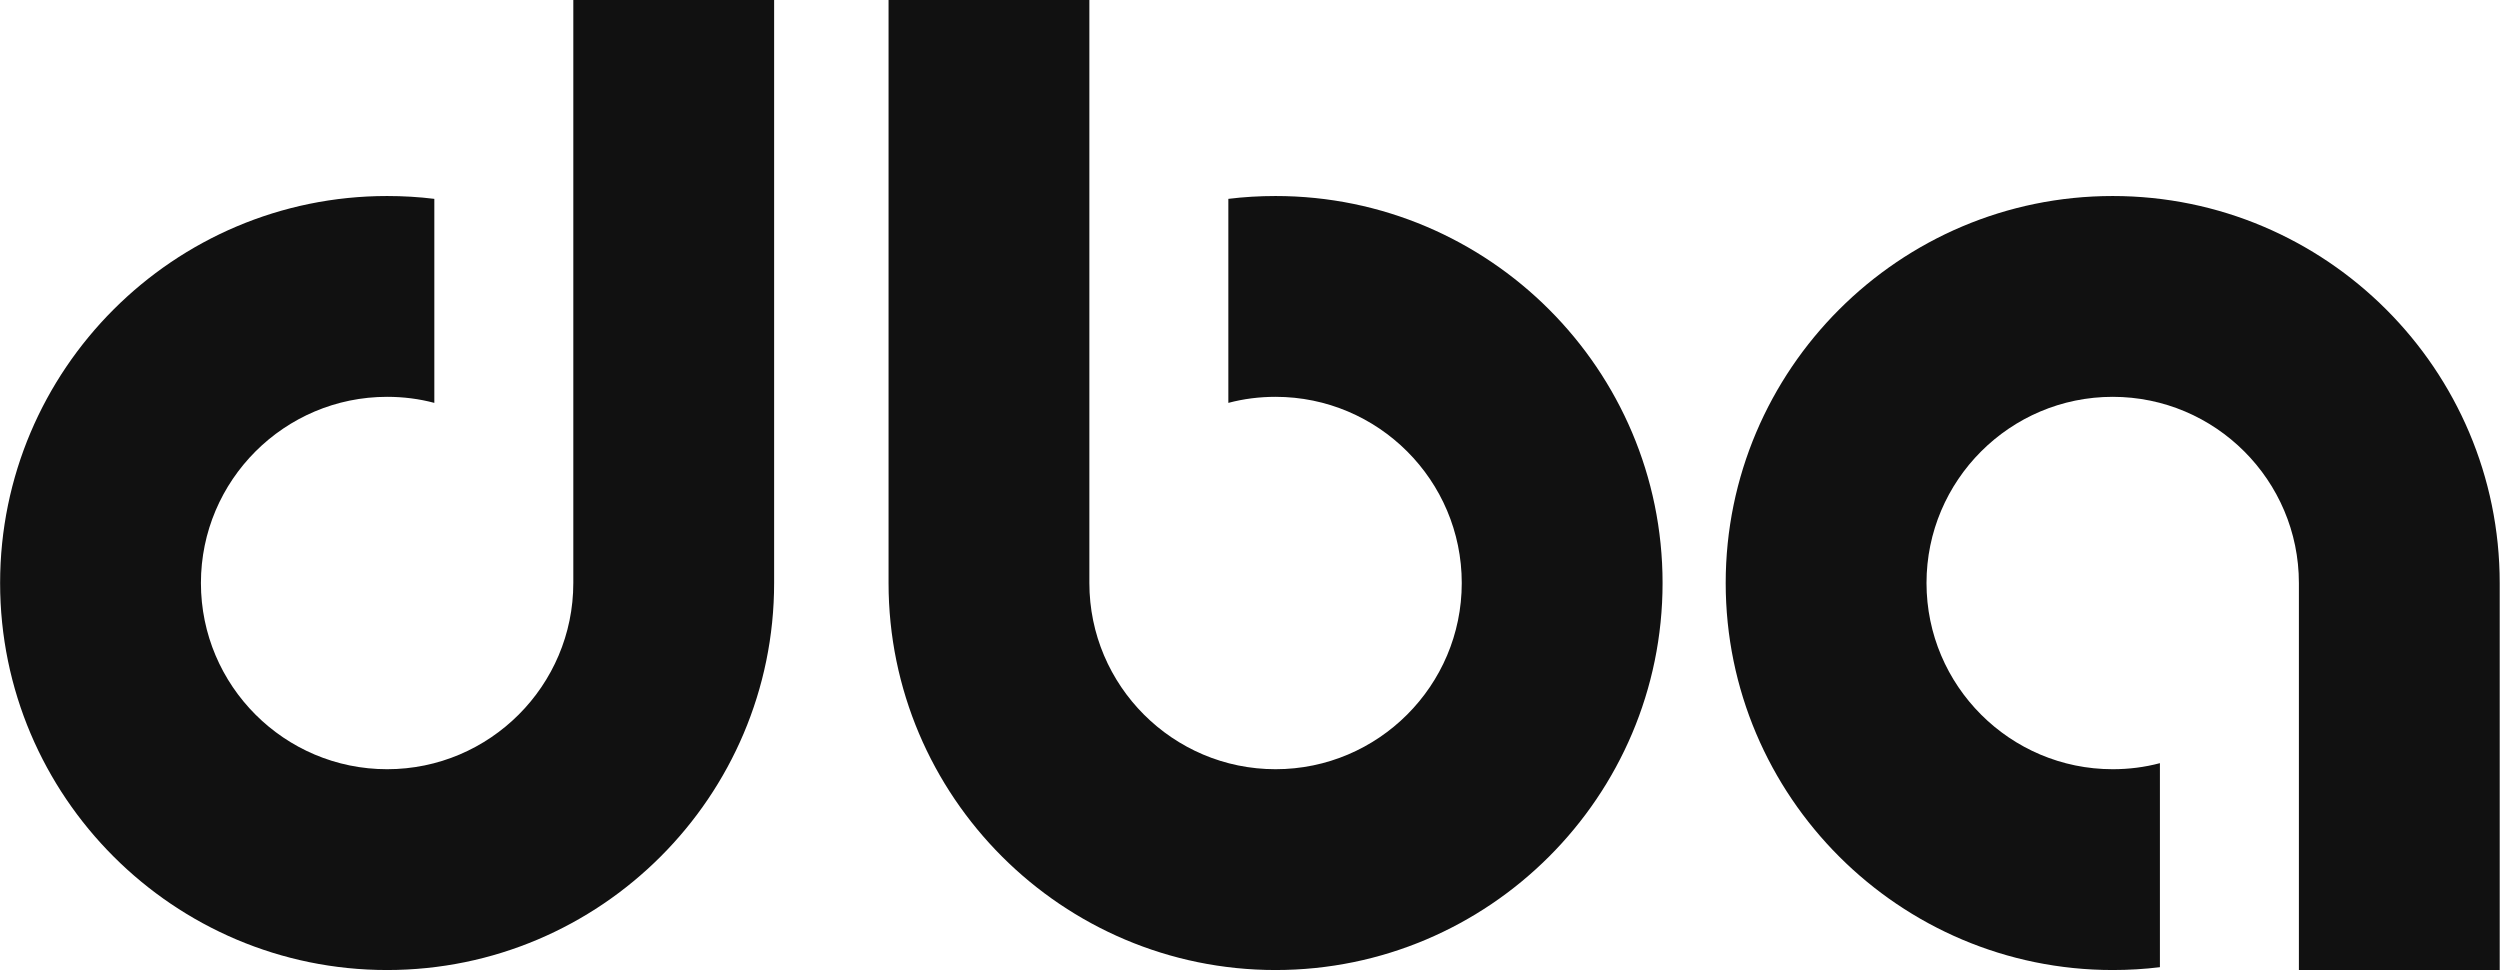
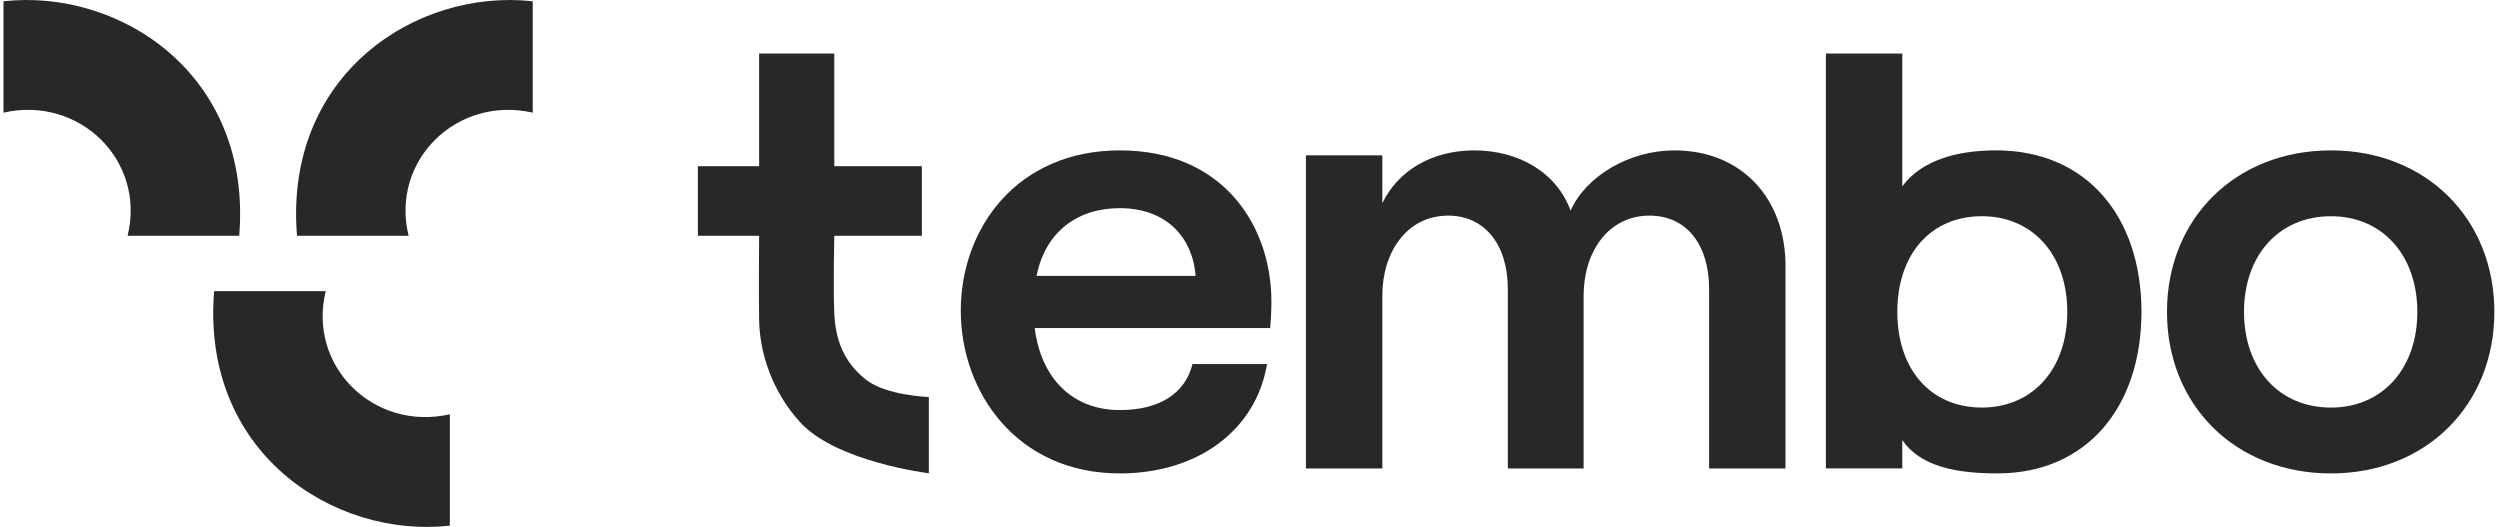
- <svg xmlns="http://www.w3.org/2000/svg" width="360" height="140" viewBox="0 0 360 140" fill="none">
-   <g id="Group 2147218027">
-     <path id="Vector" d="M111.474 0V83.955C111.474 114.684 86.475 139.684 55.745 139.684C25.015 139.684 0.016 114.684 0.016 83.955C0.016 53.225 25.015 28.226 55.745 28.226C58.041 28.226 60.306 28.359 62.544 28.635V58.015C60.348 57.43 58.073 57.143 55.745 57.143C40.968 57.143 28.933 69.161 28.933 83.955C28.933 98.748 40.962 110.767 55.745 110.767C70.528 110.767 82.557 98.737 82.557 83.955V0H111.474Z" fill="#111111" />
-     <path id="Vector_2" d="M127.952 0V83.955C127.952 114.684 152.951 139.684 183.681 139.684C214.411 139.684 239.41 114.684 239.41 83.955C239.41 53.225 214.411 28.226 183.681 28.226C181.385 28.226 179.12 28.359 176.882 28.635V58.015C179.078 57.43 181.353 57.143 183.681 57.143C198.458 57.143 210.493 69.161 210.493 83.955C210.493 98.732 198.464 110.767 183.681 110.767C168.898 110.767 156.869 98.737 156.869 83.955V0H127.952Z" fill="#111111" />
-     <path id="Vector_3" d="M359.957 139.684V83.955C359.957 53.225 334.958 28.226 304.229 28.226C273.499 28.226 248.5 53.225 248.5 83.955C248.5 114.684 273.499 139.684 304.229 139.684C306.525 139.684 308.789 139.551 311.027 139.275V109.895C308.832 110.48 306.557 110.767 304.229 110.767C289.451 110.767 277.417 98.748 277.417 83.955C277.417 69.177 289.446 57.143 304.229 57.143C319.006 57.143 331.041 69.172 331.041 83.955V139.684H359.957Z" fill="#111111" />
+ <svg xmlns="http://www.w3.org/2000/svg" width="427" height="90" viewBox="0 0 427 90" fill="none">
+   <g opacity="0.9">
+     <path d="M398.131 80.861C381.791 80.861 370.12 69.19 370.12 53.274C370.12 37.358 381.791 25.686 398.131 25.686C414.365 25.686 426.037 37.358 426.037 53.274C426.037 69.19 414.365 80.861 398.131 80.861ZM398.131 69.614C406.938 69.614 412.88 62.929 412.88 53.274C412.88 43.618 406.938 36.934 398.131 36.934C389.219 36.934 383.277 43.618 383.277 53.274C383.277 62.929 389.219 69.614 398.131 69.614Z" fill="#111111" />
+     <path d="M223.051 80.013V26.535H236.102V34.706C238.648 29.4 244.272 25.686 251.805 25.686C259.445 25.686 265.917 29.506 268.252 35.979C270.904 30.037 278.332 25.686 285.971 25.686C297.537 25.686 304.964 33.963 304.964 45.422V80.013H291.913V49.348C291.913 41.815 288.093 36.828 281.727 36.828C274.724 36.828 270.48 42.982 270.48 50.515V80.013H257.535V49.348C257.535 41.815 253.609 36.828 247.349 36.828C240.346 36.828 236.102 42.982 236.102 50.515V80.013H223.051Z" fill="#111111" />
+     <path d="M191.264 80.861C173.757 80.861 164.101 67.067 164.101 53.061C164.101 38.949 173.757 25.686 191.264 25.686C209.09 25.686 217.154 38.737 217.154 51.47C217.154 53.274 217.048 54.972 216.941 56.033L176.728 56.032C177.789 64.521 183.094 70.038 191.264 70.038C197.949 70.038 202.405 67.279 203.678 62.187H216.411C214.501 73.54 204.527 80.861 191.264 80.861ZM177.046 47.12L204.209 47.12C203.678 40.329 199.01 35.554 191.264 35.554C184.049 35.554 178.531 39.586 177.046 47.12Z" fill="#111111" />
+     <path d="M341.146 80.857C334.249 80.857 328.095 79.749 324.912 75.186L324.912 80.008H311.861V9.139H324.912L324.912 31.823C328.201 27.367 334.249 25.682 340.933 25.682C356.425 25.682 365.762 37.035 365.762 53.27C365.762 69.504 356.425 80.857 341.146 80.857ZM338.493 69.61C347.088 69.61 353.09 63.138 353.09 53.27C353.09 43.402 347.088 36.929 338.493 36.929C329.792 36.929 324.063 43.402 324.063 53.27C324.063 63.138 329.792 69.61 338.493 69.61Z" fill="#111111" />
+     <path d="M129.66 9.139H142.498L142.498 28.385H157.455L157.455 40.271H142.498C142.498 40.271 142.298 49.01 142.498 53.504C142.698 57.999 144.065 61.809 147.919 64.858C151.327 67.555 158.647 67.817 158.647 67.817V80.832C158.647 80.832 142.823 78.931 136.607 72.063C131.707 66.648 129.747 60.006 129.66 54.7C129.573 49.395 129.66 40.271 129.66 40.271H119.201L119.2 28.385H129.659L129.66 9.139Z" fill="#111111" />
+     <path fill-rule="evenodd" clip-rule="evenodd" d="M40.858 40.279C43.116 12.763 20.507 -1.994 0.594 0.217V19.242C13.559 16.293 24.937 27.43 21.795 40.279H40.858Z" fill="#111111" />
+     <path fill-rule="evenodd" clip-rule="evenodd" d="M50.728 40.279C48.47 12.763 71.079 -1.994 90.992 0.217V19.242C78.027 16.293 66.649 27.43 69.791 40.279H50.728Z" fill="#111111" />
+     <path fill-rule="evenodd" clip-rule="evenodd" d="M36.573 49.721C34.315 77.237 56.924 91.994 76.837 89.783V70.758C63.872 73.707 52.494 62.57 55.636 49.721H36.573Z" fill="#111111" />
  </g>
</svg>
